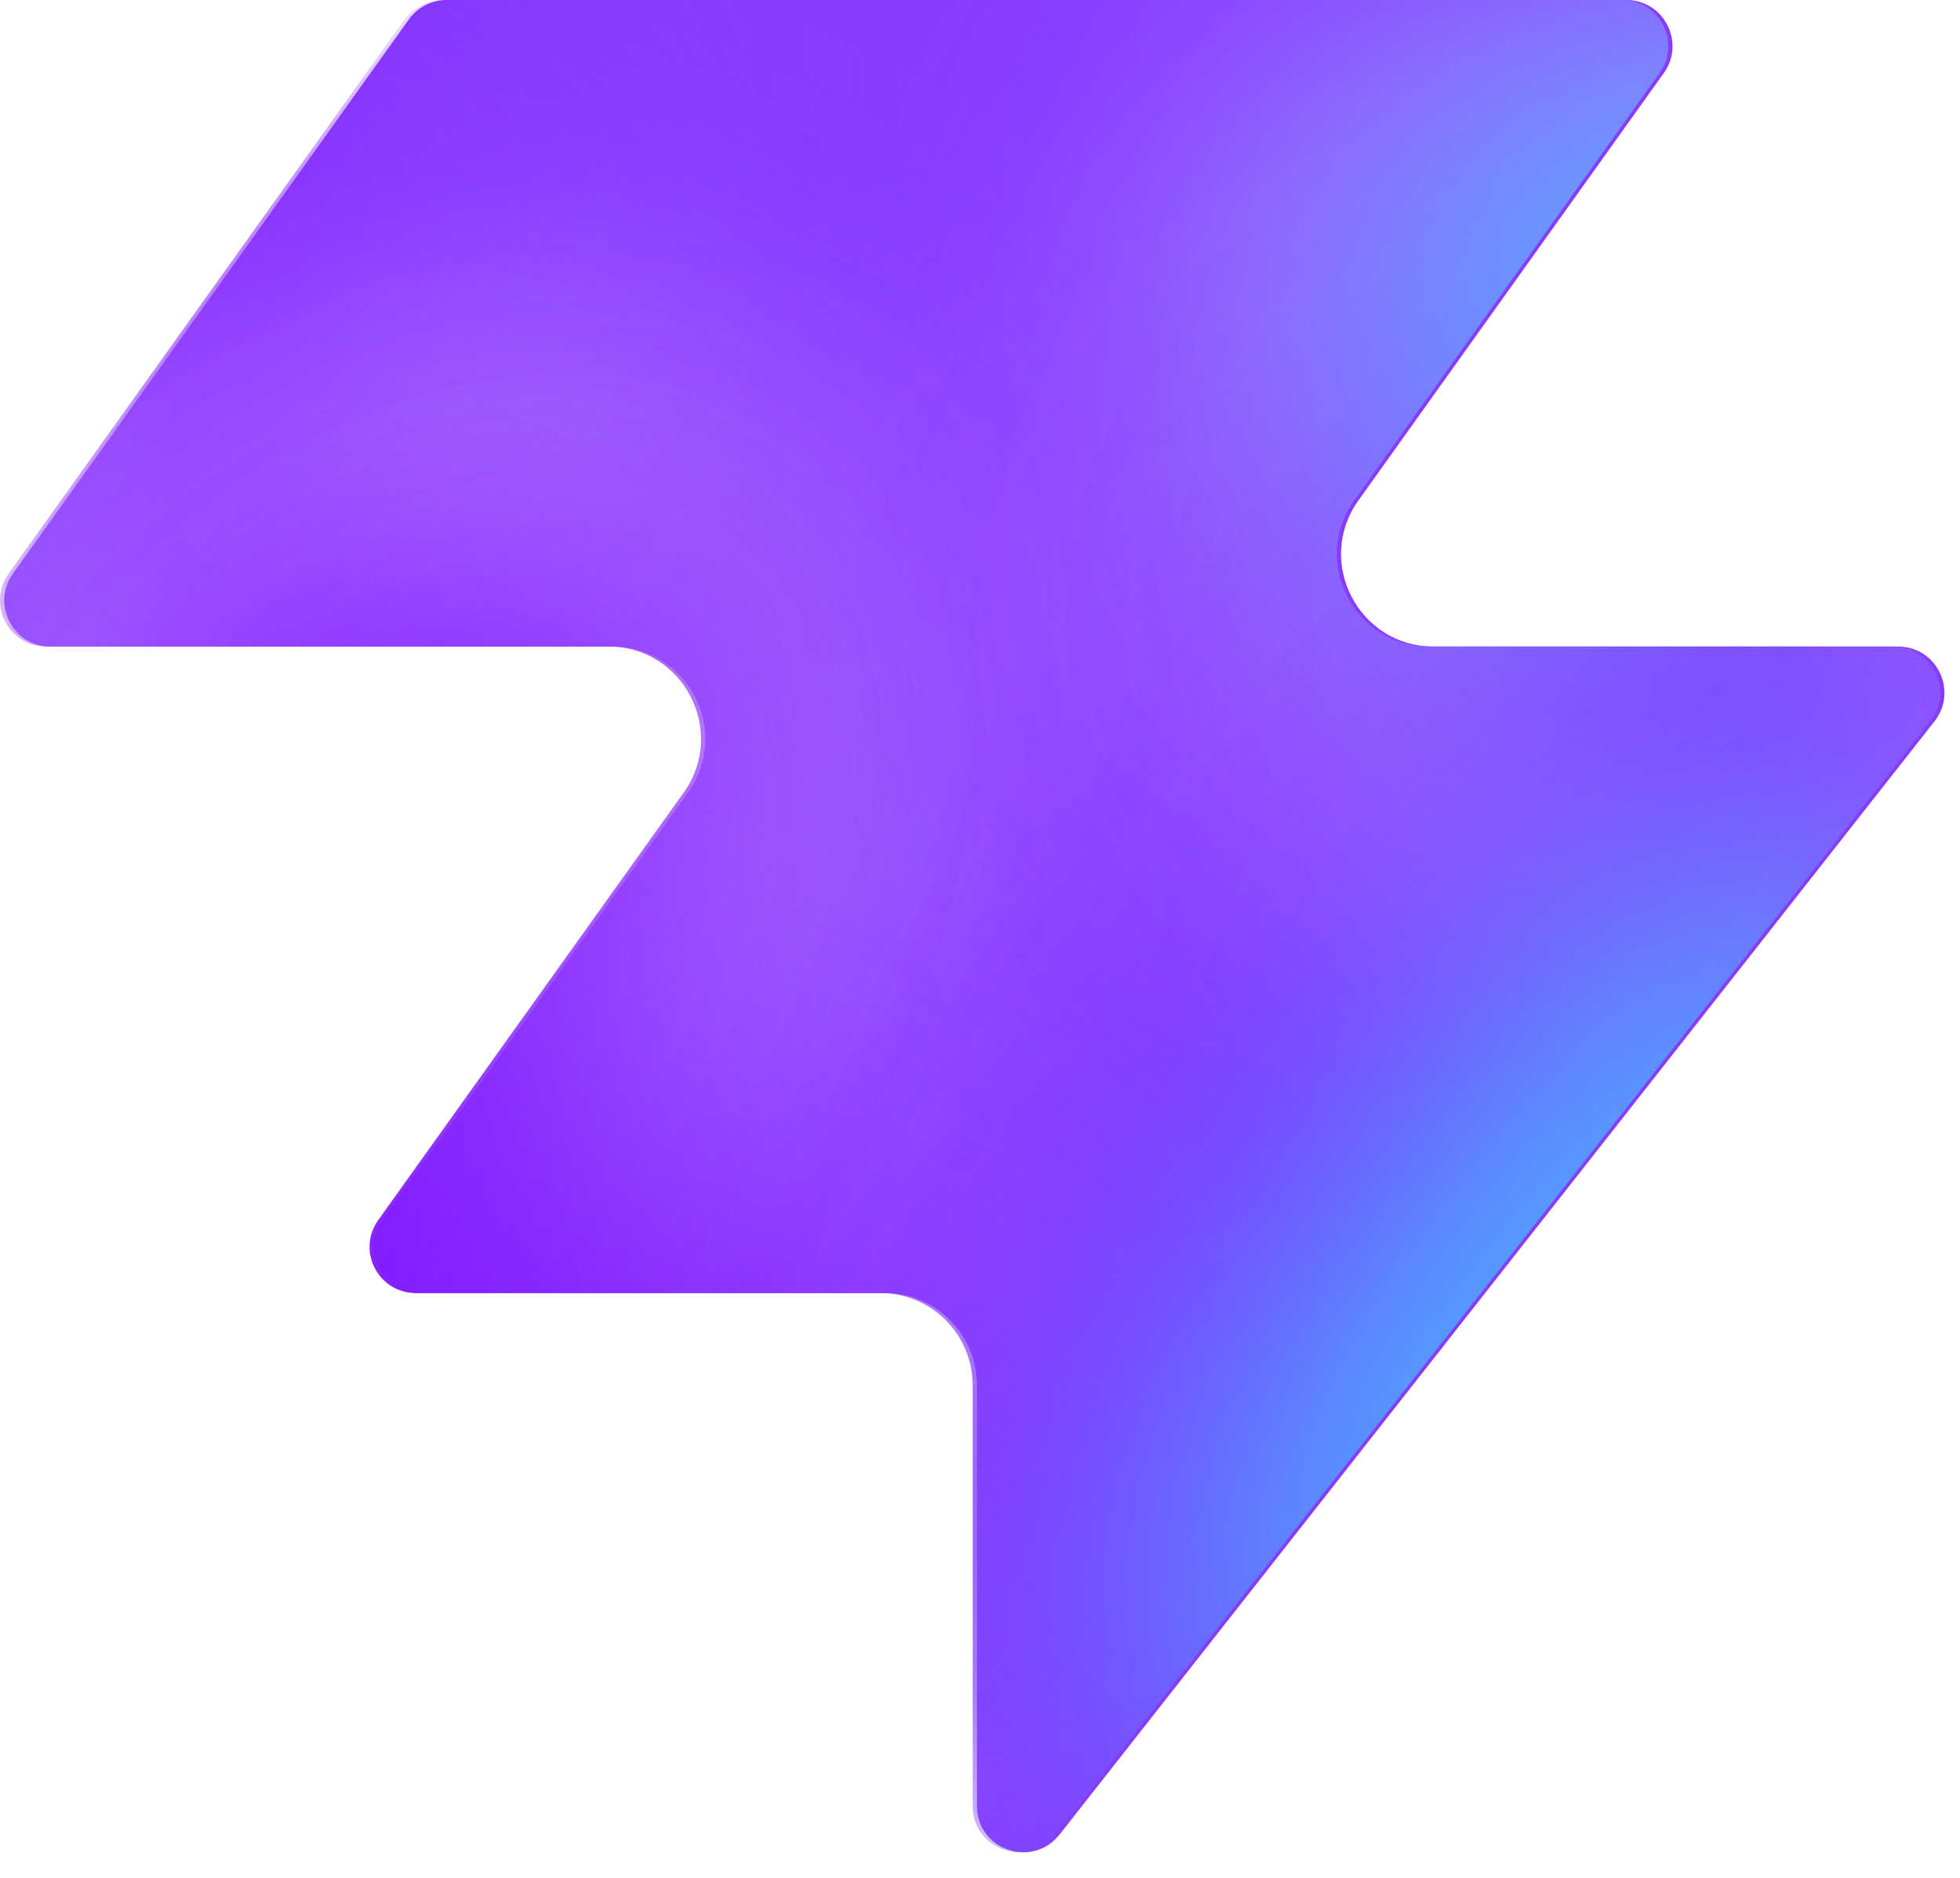
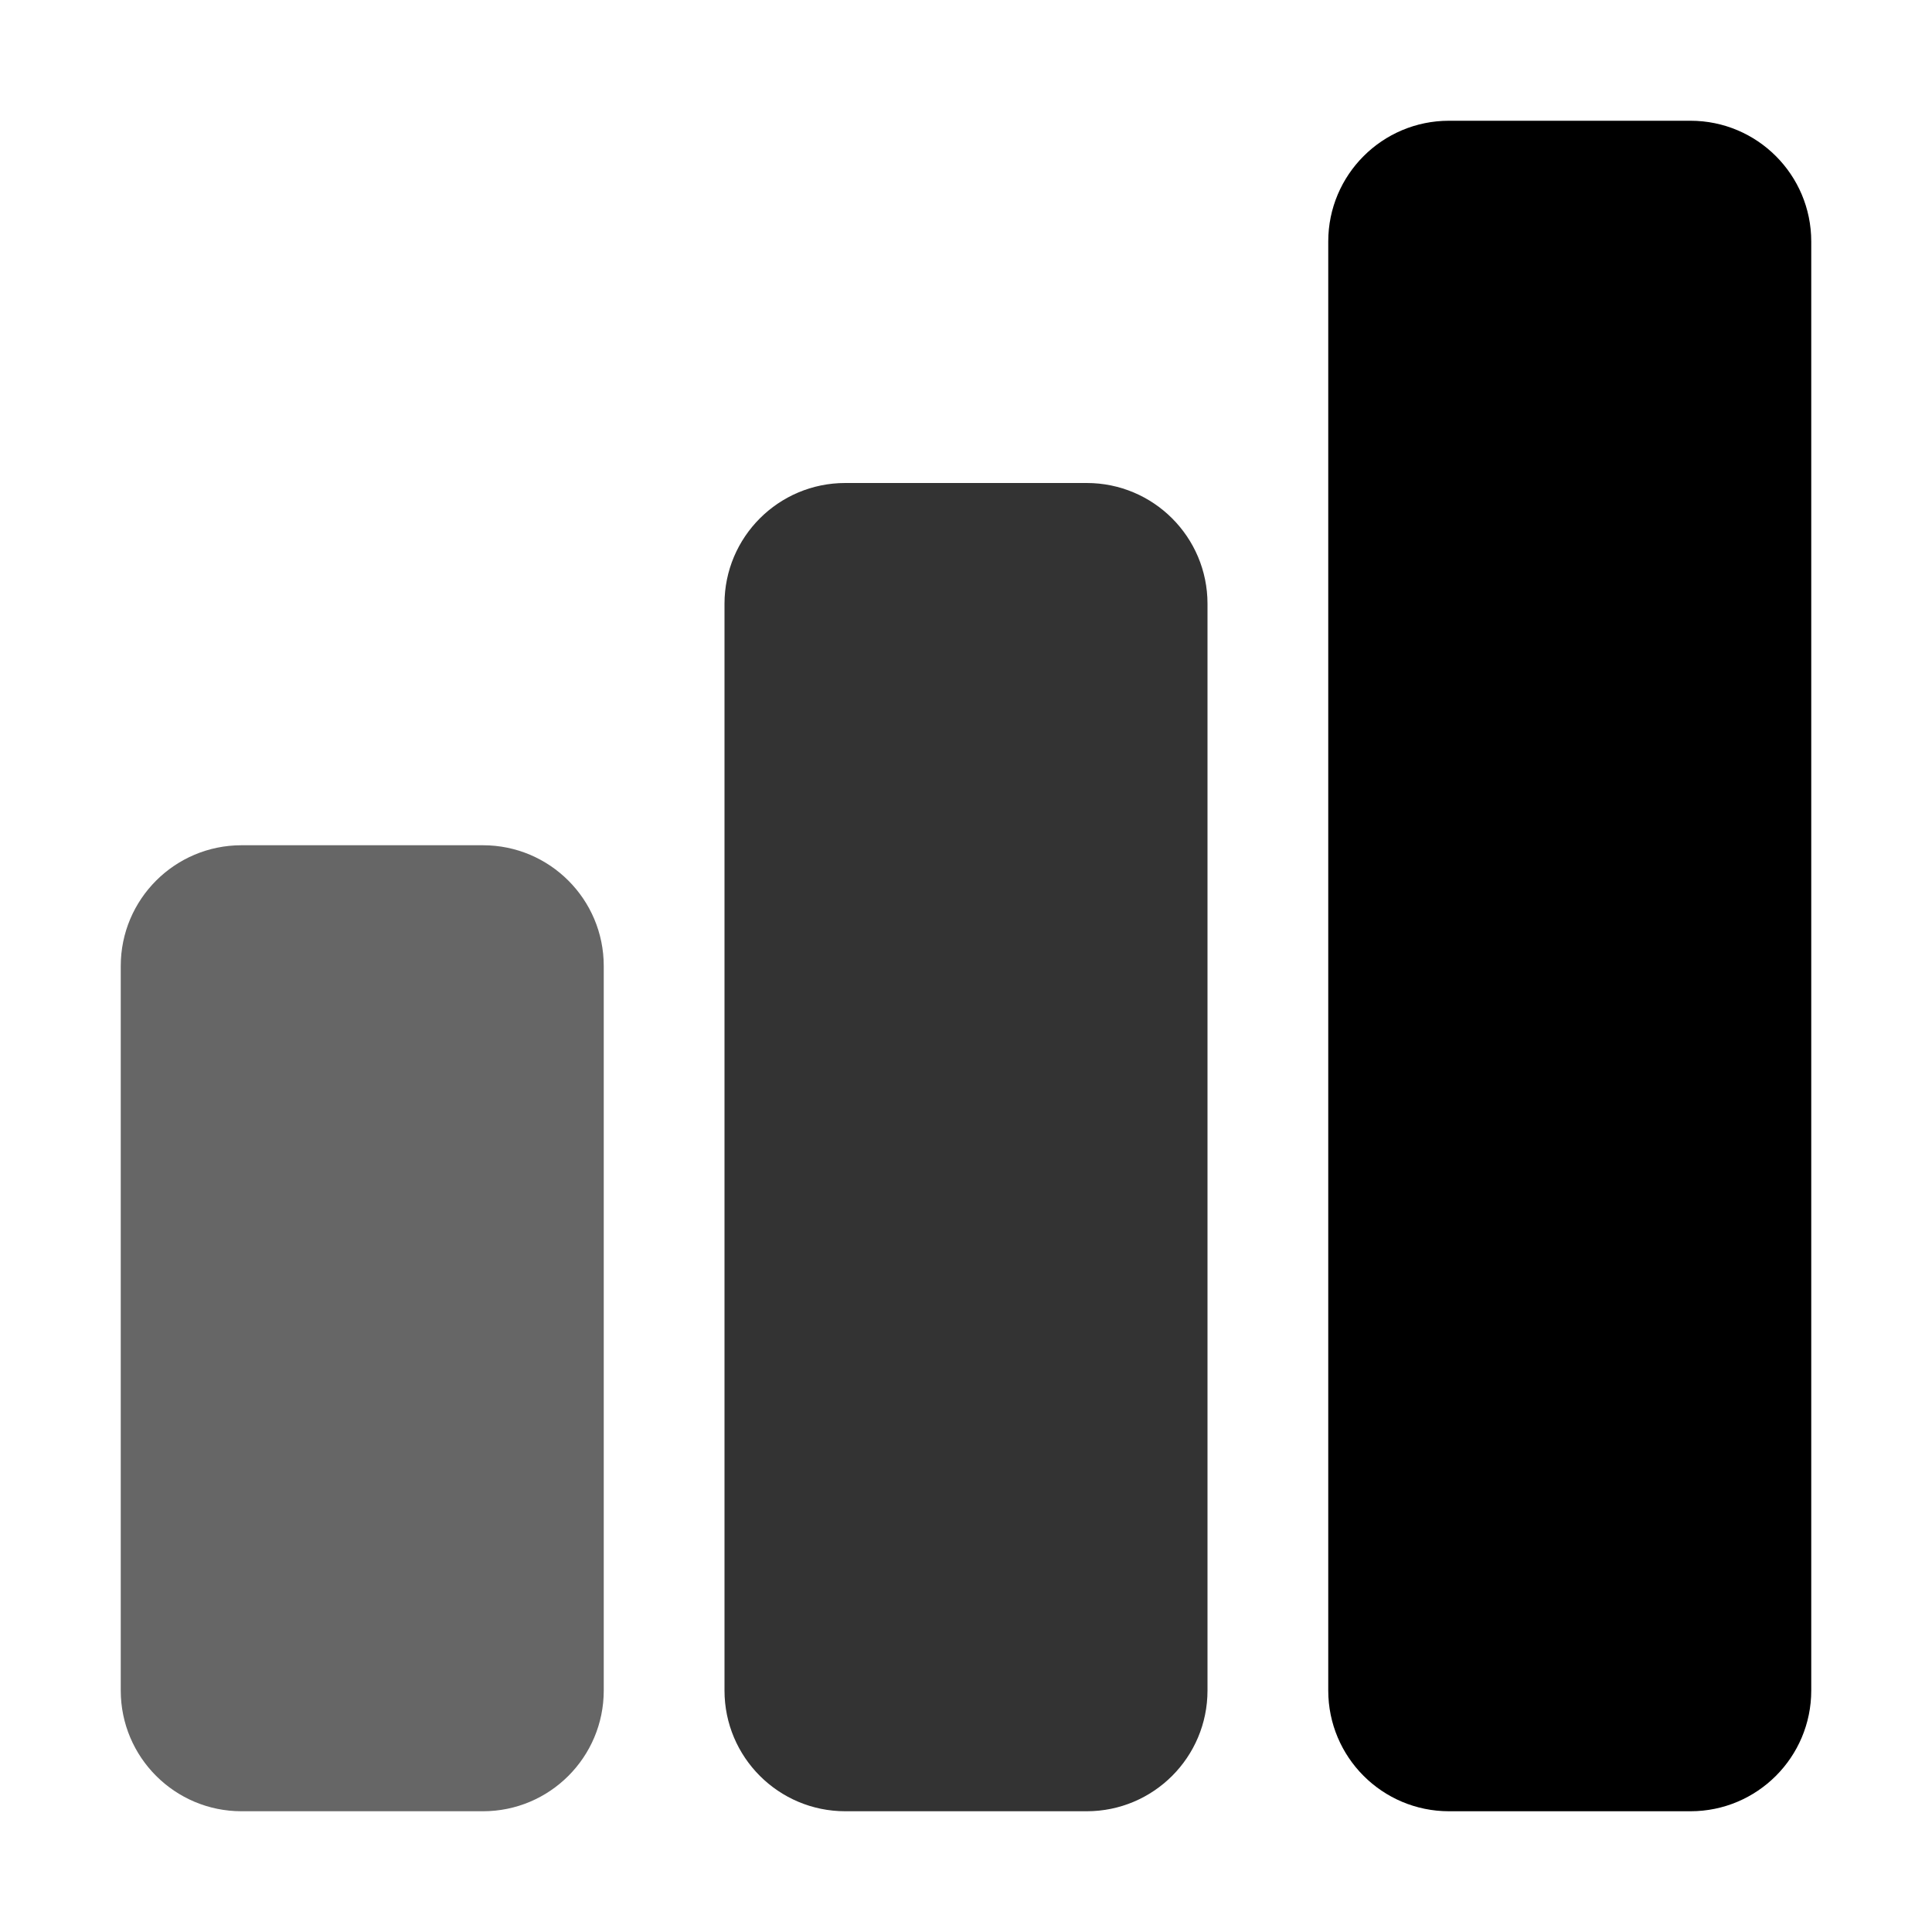
- <svg xmlns="http://www.w3.org/2000/svg" width="48" height="46" fill="none" viewBox="0 0 48 46">
-   <path fill="#863bff" d="M25.946 44.938c-.664.845-2.021.375-2.021-.698V33.937a2.26 2.26 0 0 0-2.262-2.262H10.287c-.92 0-1.456-1.04-.92-1.788l7.48-10.471c1.07-1.497 0-3.578-1.842-3.578H1.237c-.92 0-1.456-1.04-.92-1.788L10.013.474c.214-.297.556-.474.92-.474h28.894c.92 0 1.456 1.04.92 1.788l-7.48 10.471c-1.07 1.498 0 3.579 1.842 3.579h11.377c.943 0 1.473 1.088.89 1.83L25.947 44.94z" style="fill:#863bff;fill:color(display-p3 .525 .23 1);fill-opacity:1" />
-   <mask id="a" width="48" height="46" x="0" y="0" maskUnits="userSpaceOnUse" style="mask-type:alpha">
-     <path fill="#000" d="M25.842 44.938c-.664.844-2.021.375-2.021-.698V33.937a2.26 2.26 0 0 0-2.262-2.262H10.183c-.92 0-1.456-1.04-.92-1.788l7.48-10.471c1.07-1.498 0-3.579-1.842-3.579H1.133c-.92 0-1.456-1.04-.92-1.787L9.91.473c.214-.297.556-.474.92-.474h28.894c.92 0 1.456 1.04.92 1.788l-7.48 10.471c-1.07 1.498 0 3.578 1.842 3.578h11.377c.943 0 1.473 1.088.89 1.832L25.843 44.94z" style="fill:#000;fill-opacity:1" />
-   </mask>
-   <g mask="url(#a)">
-     <g filter="url(#b)">
-       <ellipse cx="5.508" cy="14.704" fill="#ede6ff" rx="5.508" ry="14.704" style="fill:#ede6ff;fill:color(display-p3 .927 .903 1);fill-opacity:1" transform="matrix(.00324 1 1 -.00324 -4.47 31.516)" />
-     </g>
-     <g filter="url(#c)">
-       <ellipse cx="10.399" cy="29.851" fill="#ede6ff" rx="10.399" ry="29.851" style="fill:#ede6ff;fill:color(display-p3 .927 .903 1);fill-opacity:1" transform="matrix(.00324 1 1 -.00324 -39.328 7.883)" />
-     </g>
-     <g filter="url(#d)">
-       <ellipse cx="5.508" cy="30.487" fill="#7e14ff" rx="5.508" ry="30.487" style="fill:#7e14ff;fill:color(display-p3 .492 .077 1);fill-opacity:1" transform="rotate(89.814 -25.913 -14.639)scale(1 -1)" />
-     </g>
-     <g filter="url(#e)">
-       <ellipse cx="5.508" cy="30.599" fill="#7e14ff" rx="5.508" ry="30.599" style="fill:#7e14ff;fill:color(display-p3 .492 .077 1);fill-opacity:1" transform="rotate(89.814 -32.644 -3.334)scale(1 -1)" />
-     </g>
-     <g filter="url(#f)">
-       <ellipse cx="5.508" cy="30.599" fill="#7e14ff" rx="5.508" ry="30.599" style="fill:#7e14ff;fill:color(display-p3 .492 .077 1);fill-opacity:1" transform="matrix(.00324 1 1 -.00324 -34.34 30.47)" />
-     </g>
-     <g filter="url(#g)">
-       <ellipse cx="14.072" cy="22.078" fill="#ede6ff" rx="14.072" ry="22.078" style="fill:#ede6ff;fill:color(display-p3 .927 .903 1);fill-opacity:1" transform="rotate(93.35 24.506 48.493)scale(-1 1)" />
-     </g>
-     <g filter="url(#h)">
-       <ellipse cx="3.47" cy="21.501" fill="#7e14ff" rx="3.47" ry="21.501" style="fill:#7e14ff;fill:color(display-p3 .492 .077 1);fill-opacity:1" transform="rotate(89.009 28.708 47.59)scale(-1 1)" />
-     </g>
-     <g filter="url(#i)">
-       <ellipse cx="3.47" cy="21.501" fill="#7e14ff" rx="3.47" ry="21.501" style="fill:#7e14ff;fill:color(display-p3 .492 .077 1);fill-opacity:1" transform="rotate(89.009 28.708 47.59)scale(-1 1)" />
-     </g>
-     <g filter="url(#j)">
-       <ellipse cx=".387" cy="8.972" fill="#7e14ff" rx="4.407" ry="29.108" style="fill:#7e14ff;fill:color(display-p3 .492 .077 1);fill-opacity:1" transform="rotate(39.51 .387 8.972)" />
-     </g>
-     <g filter="url(#k)">
-       <ellipse cx="47.523" cy="-6.092" fill="#7e14ff" rx="4.407" ry="29.108" style="fill:#7e14ff;fill:color(display-p3 .492 .077 1);fill-opacity:1" transform="rotate(37.892 47.523 -6.092)" />
-     </g>
-     <g filter="url(#l)">
-       <ellipse cx="41.412" cy="6.333" fill="#47bfff" rx="5.971" ry="9.665" style="fill:#47bfff;fill:color(display-p3 .28 .748 1);fill-opacity:1" transform="rotate(37.892 41.412 6.333)" />
-     </g>
-     <g filter="url(#m)">
-       <ellipse cx="-1.879" cy="38.332" fill="#7e14ff" rx="4.407" ry="29.108" style="fill:#7e14ff;fill:color(display-p3 .492 .077 1);fill-opacity:1" transform="rotate(37.892 -1.88 38.332)" />
-     </g>
-     <g filter="url(#n)">
-       <ellipse cx="-1.879" cy="38.332" fill="#7e14ff" rx="4.407" ry="29.108" style="fill:#7e14ff;fill:color(display-p3 .492 .077 1);fill-opacity:1" transform="rotate(37.892 -1.88 38.332)" />
-     </g>
-     <g filter="url(#o)">
-       <ellipse cx="35.651" cy="29.907" fill="#7e14ff" rx="4.407" ry="29.108" style="fill:#7e14ff;fill:color(display-p3 .492 .077 1);fill-opacity:1" transform="rotate(37.892 35.651 29.907)" />
-     </g>
-     <g filter="url(#p)">
-       <ellipse cx="38.418" cy="32.4" fill="#47bfff" rx="5.971" ry="15.297" style="fill:#47bfff;fill:color(display-p3 .28 .748 1);fill-opacity:1" transform="rotate(37.892 38.418 32.4)" />
-     </g>
-   </g>
+ <svg xmlns="http://www.w3.org/2000/svg" width="32" height="32" viewBox="0 0 32 32" fill="none">
  <defs>
-     <filter id="b" width="60.045" height="41.654" x="-19.77" y="16.149" color-interpolation-filters="sRGB" filterUnits="userSpaceOnUse">
-       <feFlood flood-opacity="0" result="BackgroundImageFix" />
-       <feBlend in="SourceGraphic" in2="BackgroundImageFix" result="shape" />
-       <feGaussianBlur result="effect1_foregroundBlur_2002_17158" stdDeviation="7.659" />
-     </filter>
-     <filter id="c" width="90.34" height="51.437" x="-54.613" y="-7.533" color-interpolation-filters="sRGB" filterUnits="userSpaceOnUse">
-       <feFlood flood-opacity="0" result="BackgroundImageFix" />
-       <feBlend in="SourceGraphic" in2="BackgroundImageFix" result="shape" />
-       <feGaussianBlur result="effect1_foregroundBlur_2002_17158" stdDeviation="7.659" />
-     </filter>
-     <filter id="d" width="79.355" height="29.4" x="-49.64" y="2.03" color-interpolation-filters="sRGB" filterUnits="userSpaceOnUse">
-       <feFlood flood-opacity="0" result="BackgroundImageFix" />
-       <feBlend in="SourceGraphic" in2="BackgroundImageFix" result="shape" />
-       <feGaussianBlur result="effect1_foregroundBlur_2002_17158" stdDeviation="4.596" />
-     </filter>
-     <filter id="e" width="79.579" height="29.4" x="-45.045" y="20.029" color-interpolation-filters="sRGB" filterUnits="userSpaceOnUse">
-       <feFlood flood-opacity="0" result="BackgroundImageFix" />
-       <feBlend in="SourceGraphic" in2="BackgroundImageFix" result="shape" />
-       <feGaussianBlur result="effect1_foregroundBlur_2002_17158" stdDeviation="4.596" />
-     </filter>
-     <filter id="f" width="79.579" height="29.4" x="-43.513" y="21.178" color-interpolation-filters="sRGB" filterUnits="userSpaceOnUse">
-       <feFlood flood-opacity="0" result="BackgroundImageFix" />
-       <feBlend in="SourceGraphic" in2="BackgroundImageFix" result="shape" />
-       <feGaussianBlur result="effect1_foregroundBlur_2002_17158" stdDeviation="4.596" />
-     </filter>
-     <filter id="g" width="74.749" height="58.852" x="15.756" y="-17.901" color-interpolation-filters="sRGB" filterUnits="userSpaceOnUse">
-       <feFlood flood-opacity="0" result="BackgroundImageFix" />
-       <feBlend in="SourceGraphic" in2="BackgroundImageFix" result="shape" />
-       <feGaussianBlur result="effect1_foregroundBlur_2002_17158" stdDeviation="7.659" />
-     </filter>
-     <filter id="h" width="61.377" height="25.362" x="23.548" y="2.284" color-interpolation-filters="sRGB" filterUnits="userSpaceOnUse">
-       <feFlood flood-opacity="0" result="BackgroundImageFix" />
-       <feBlend in="SourceGraphic" in2="BackgroundImageFix" result="shape" />
-       <feGaussianBlur result="effect1_foregroundBlur_2002_17158" stdDeviation="4.596" />
-     </filter>
-     <filter id="i" width="61.377" height="25.362" x="23.548" y="2.284" color-interpolation-filters="sRGB" filterUnits="userSpaceOnUse">
-       <feFlood flood-opacity="0" result="BackgroundImageFix" />
-       <feBlend in="SourceGraphic" in2="BackgroundImageFix" result="shape" />
-       <feGaussianBlur result="effect1_foregroundBlur_2002_17158" stdDeviation="4.596" />
-     </filter>
-     <filter id="j" width="56.045" height="63.649" x="-27.636" y="-22.853" color-interpolation-filters="sRGB" filterUnits="userSpaceOnUse">
-       <feFlood flood-opacity="0" result="BackgroundImageFix" />
-       <feBlend in="SourceGraphic" in2="BackgroundImageFix" result="shape" />
-       <feGaussianBlur result="effect1_foregroundBlur_2002_17158" stdDeviation="4.596" />
-     </filter>
-     <filter id="k" width="54.814" height="64.646" x="20.116" y="-38.415" color-interpolation-filters="sRGB" filterUnits="userSpaceOnUse">
-       <feFlood flood-opacity="0" result="BackgroundImageFix" />
-       <feBlend in="SourceGraphic" in2="BackgroundImageFix" result="shape" />
-       <feGaussianBlur result="effect1_foregroundBlur_2002_17158" stdDeviation="4.596" />
-     </filter>
-     <filter id="l" width="33.541" height="35.313" x="24.641" y="-11.323" color-interpolation-filters="sRGB" filterUnits="userSpaceOnUse">
-       <feFlood flood-opacity="0" result="BackgroundImageFix" />
-       <feBlend in="SourceGraphic" in2="BackgroundImageFix" result="shape" />
-       <feGaussianBlur result="effect1_foregroundBlur_2002_17158" stdDeviation="4.596" />
-     </filter>
-     <filter id="m" width="54.814" height="64.646" x="-29.286" y="6.009" color-interpolation-filters="sRGB" filterUnits="userSpaceOnUse">
-       <feFlood flood-opacity="0" result="BackgroundImageFix" />
-       <feBlend in="SourceGraphic" in2="BackgroundImageFix" result="shape" />
-       <feGaussianBlur result="effect1_foregroundBlur_2002_17158" stdDeviation="4.596" />
-     </filter>
-     <filter id="n" width="54.814" height="64.646" x="-29.286" y="6.009" color-interpolation-filters="sRGB" filterUnits="userSpaceOnUse">
-       <feFlood flood-opacity="0" result="BackgroundImageFix" />
-       <feBlend in="SourceGraphic" in2="BackgroundImageFix" result="shape" />
-       <feGaussianBlur result="effect1_foregroundBlur_2002_17158" stdDeviation="4.596" />
-     </filter>
-     <filter id="o" width="54.814" height="64.646" x="8.244" y="-2.416" color-interpolation-filters="sRGB" filterUnits="userSpaceOnUse">
-       <feFlood flood-opacity="0" result="BackgroundImageFix" />
-       <feBlend in="SourceGraphic" in2="BackgroundImageFix" result="shape" />
-       <feGaussianBlur result="effect1_foregroundBlur_2002_17158" stdDeviation="4.596" />
-     </filter>
-     <filter id="p" width="39.409" height="43.623" x="18.713" y="10.588" color-interpolation-filters="sRGB" filterUnits="userSpaceOnUse">
-       <feFlood flood-opacity="0" result="BackgroundImageFix" />
-       <feBlend in="SourceGraphic" in2="BackgroundImageFix" result="shape" />
-       <feGaussianBlur result="effect1_foregroundBlur_2002_17158" stdDeviation="4.596" />
-     </filter>
+     <linearGradient id="fi-b1" x1="6" y1="28" x2="6" y2="14" gradientUnits="userSpaceOnUse">
+       <stop offset="0%" stopColor="#48CAE4" />
+       <stop offset="100%" stopColor="#0096C7" />
+     </linearGradient>
+     <linearGradient id="fi-b2" x1="16" y1="28" x2="16" y2="6" gradientUnits="userSpaceOnUse">
+       <stop offset="0%" stopColor="#0096C7" />
+       <stop offset="100%" stopColor="#0077B6" />
+     </linearGradient>
+     <linearGradient id="fi-b3" x1="26" y1="28" x2="26" y2="2" gradientUnits="userSpaceOnUse">
+       <stop offset="0%" stopColor="#0077B6" />
+       <stop offset="100%" stopColor="#023E8A" />
+     </linearGradient>
  </defs>
+   <rect x="2" y="14" width="8" height="16" rx="2" fill="url(#fi-b1)" opacity="0.6" />
+   <rect x="12" y="8" width="8" height="22" rx="2" fill="url(#fi-b2)" opacity="0.8" />
+   <rect x="22" y="2" width="8" height="28" rx="2" fill="url(#fi-b3)" />
</svg>
